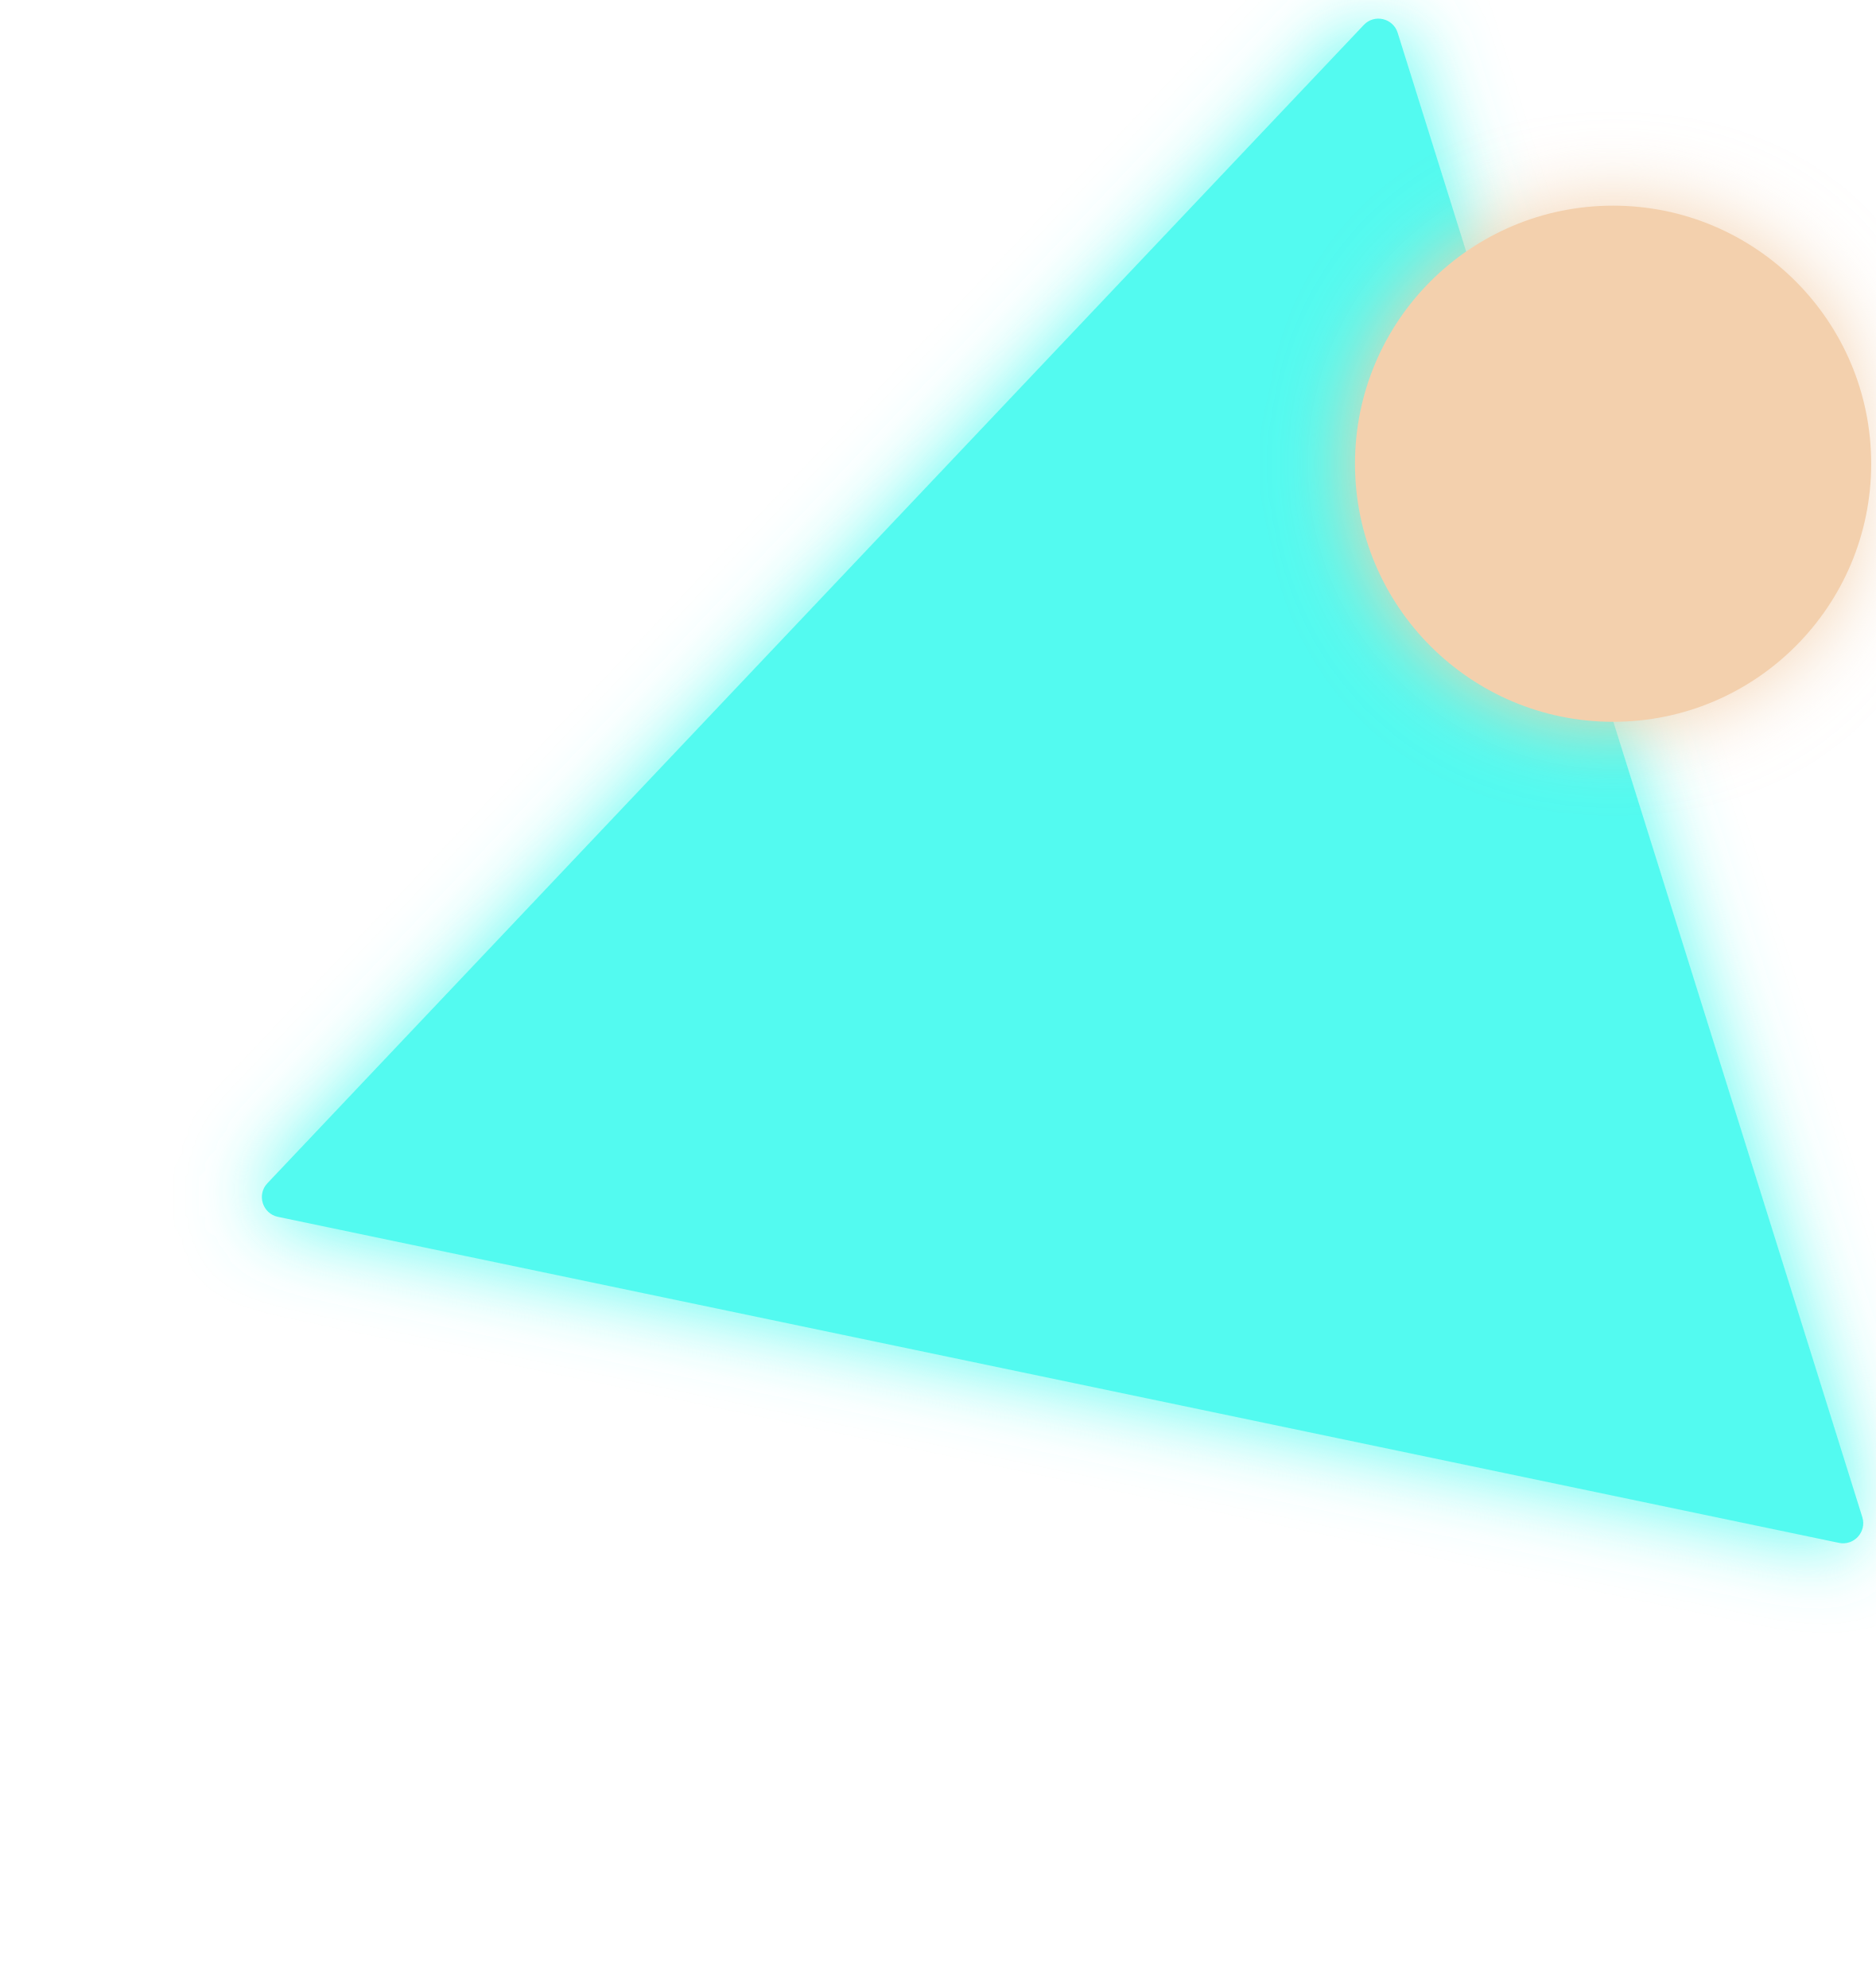
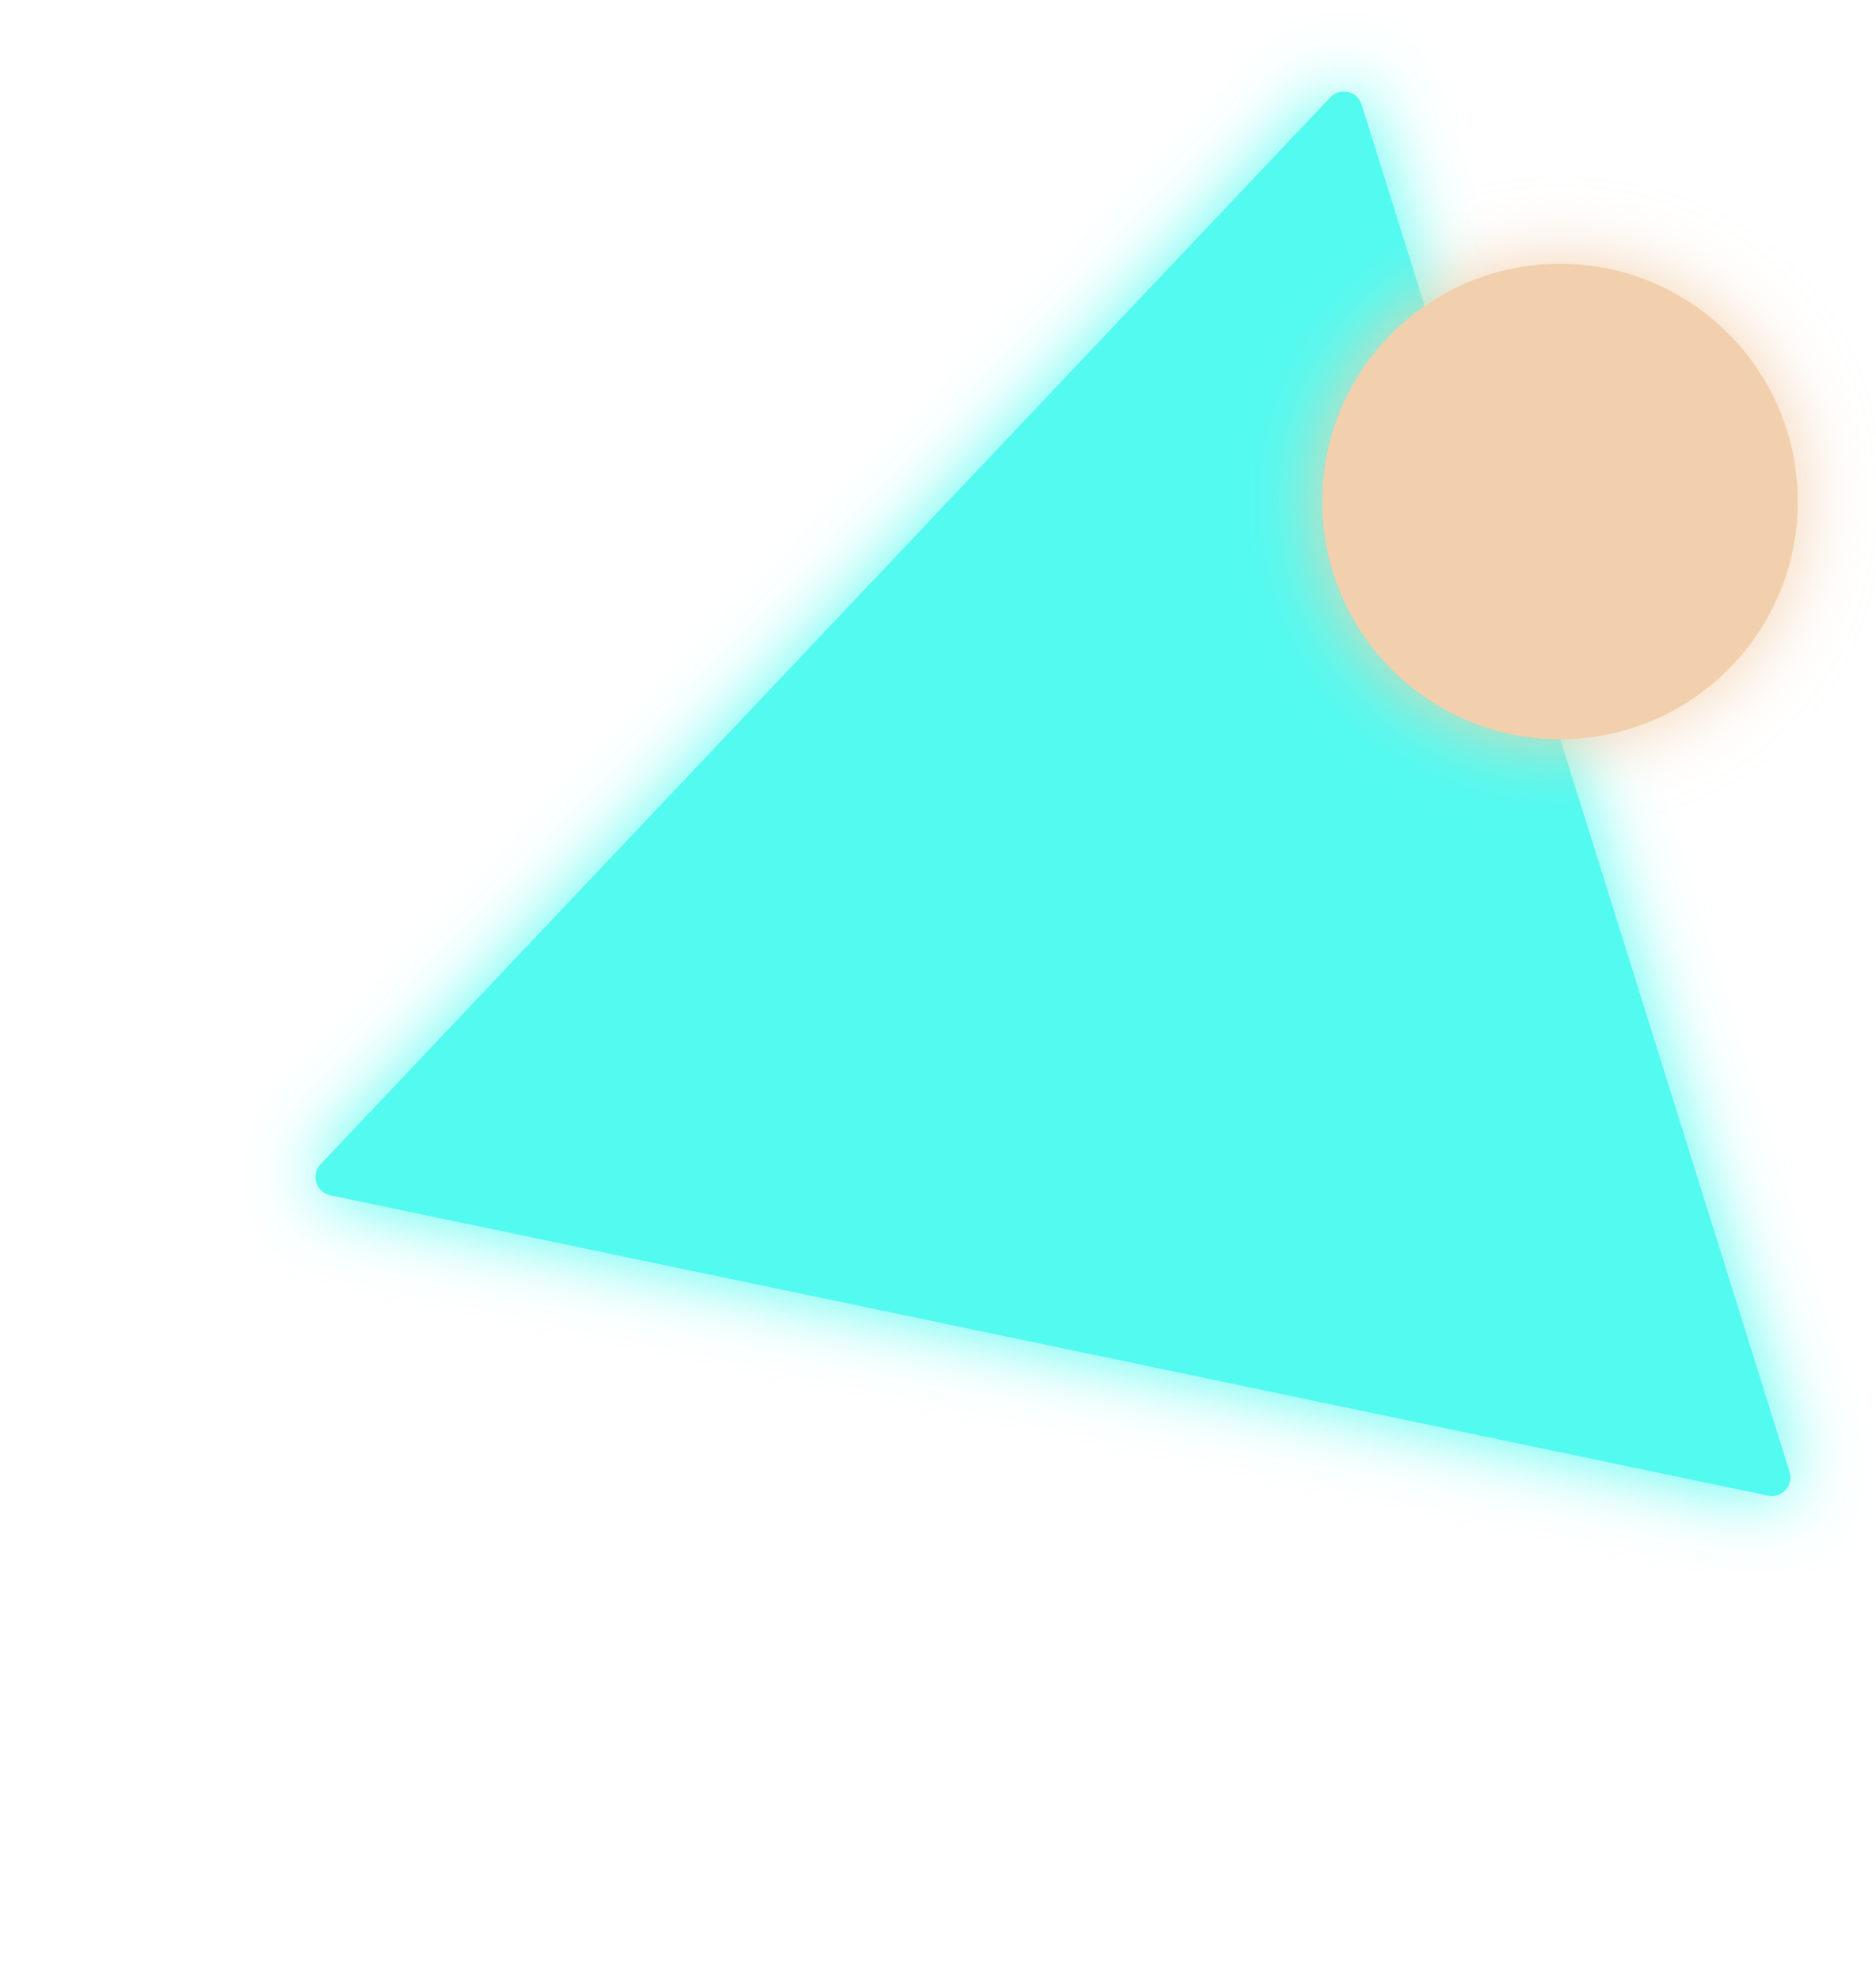
- <svg xmlns="http://www.w3.org/2000/svg" width="465" height="493" viewBox="0 0 465 493" fill="none">
+ <svg xmlns="http://www.w3.org/2000/svg" width="505" height="533" viewBox="-20 -20 505 533" fill="none">
  <path fill-rule="evenodd" clip-rule="evenodd" d="M68.917 301.759C65.088 300.959 63.619 296.269 66.309 293.427L338.179 6.188C340.803 3.416 345.441 4.488 346.581 8.131L461.796 376.223C462.936 379.867 459.738 383.393 456.002 382.612L68.917 301.759Z" fill="#52FAF0" filter="url(#shadow)" />
  <circle cx="400" cy="115" r="64" fill="#F3D0AD" filter="url(#shadow)" />
  <filter id="shadow" x="-50%" y="-50%" width="200%" height="200%">
    <feOffset result="offOut" in="SourceGraphic" dx="0" dy="0" />
    <feGaussianBlur result="blurOut" in="offOut" stdDeviation="10" />
    <feBlend in="SourceGraphic" in2="blurOut" mode="normal" />
  </filter>
</svg>
